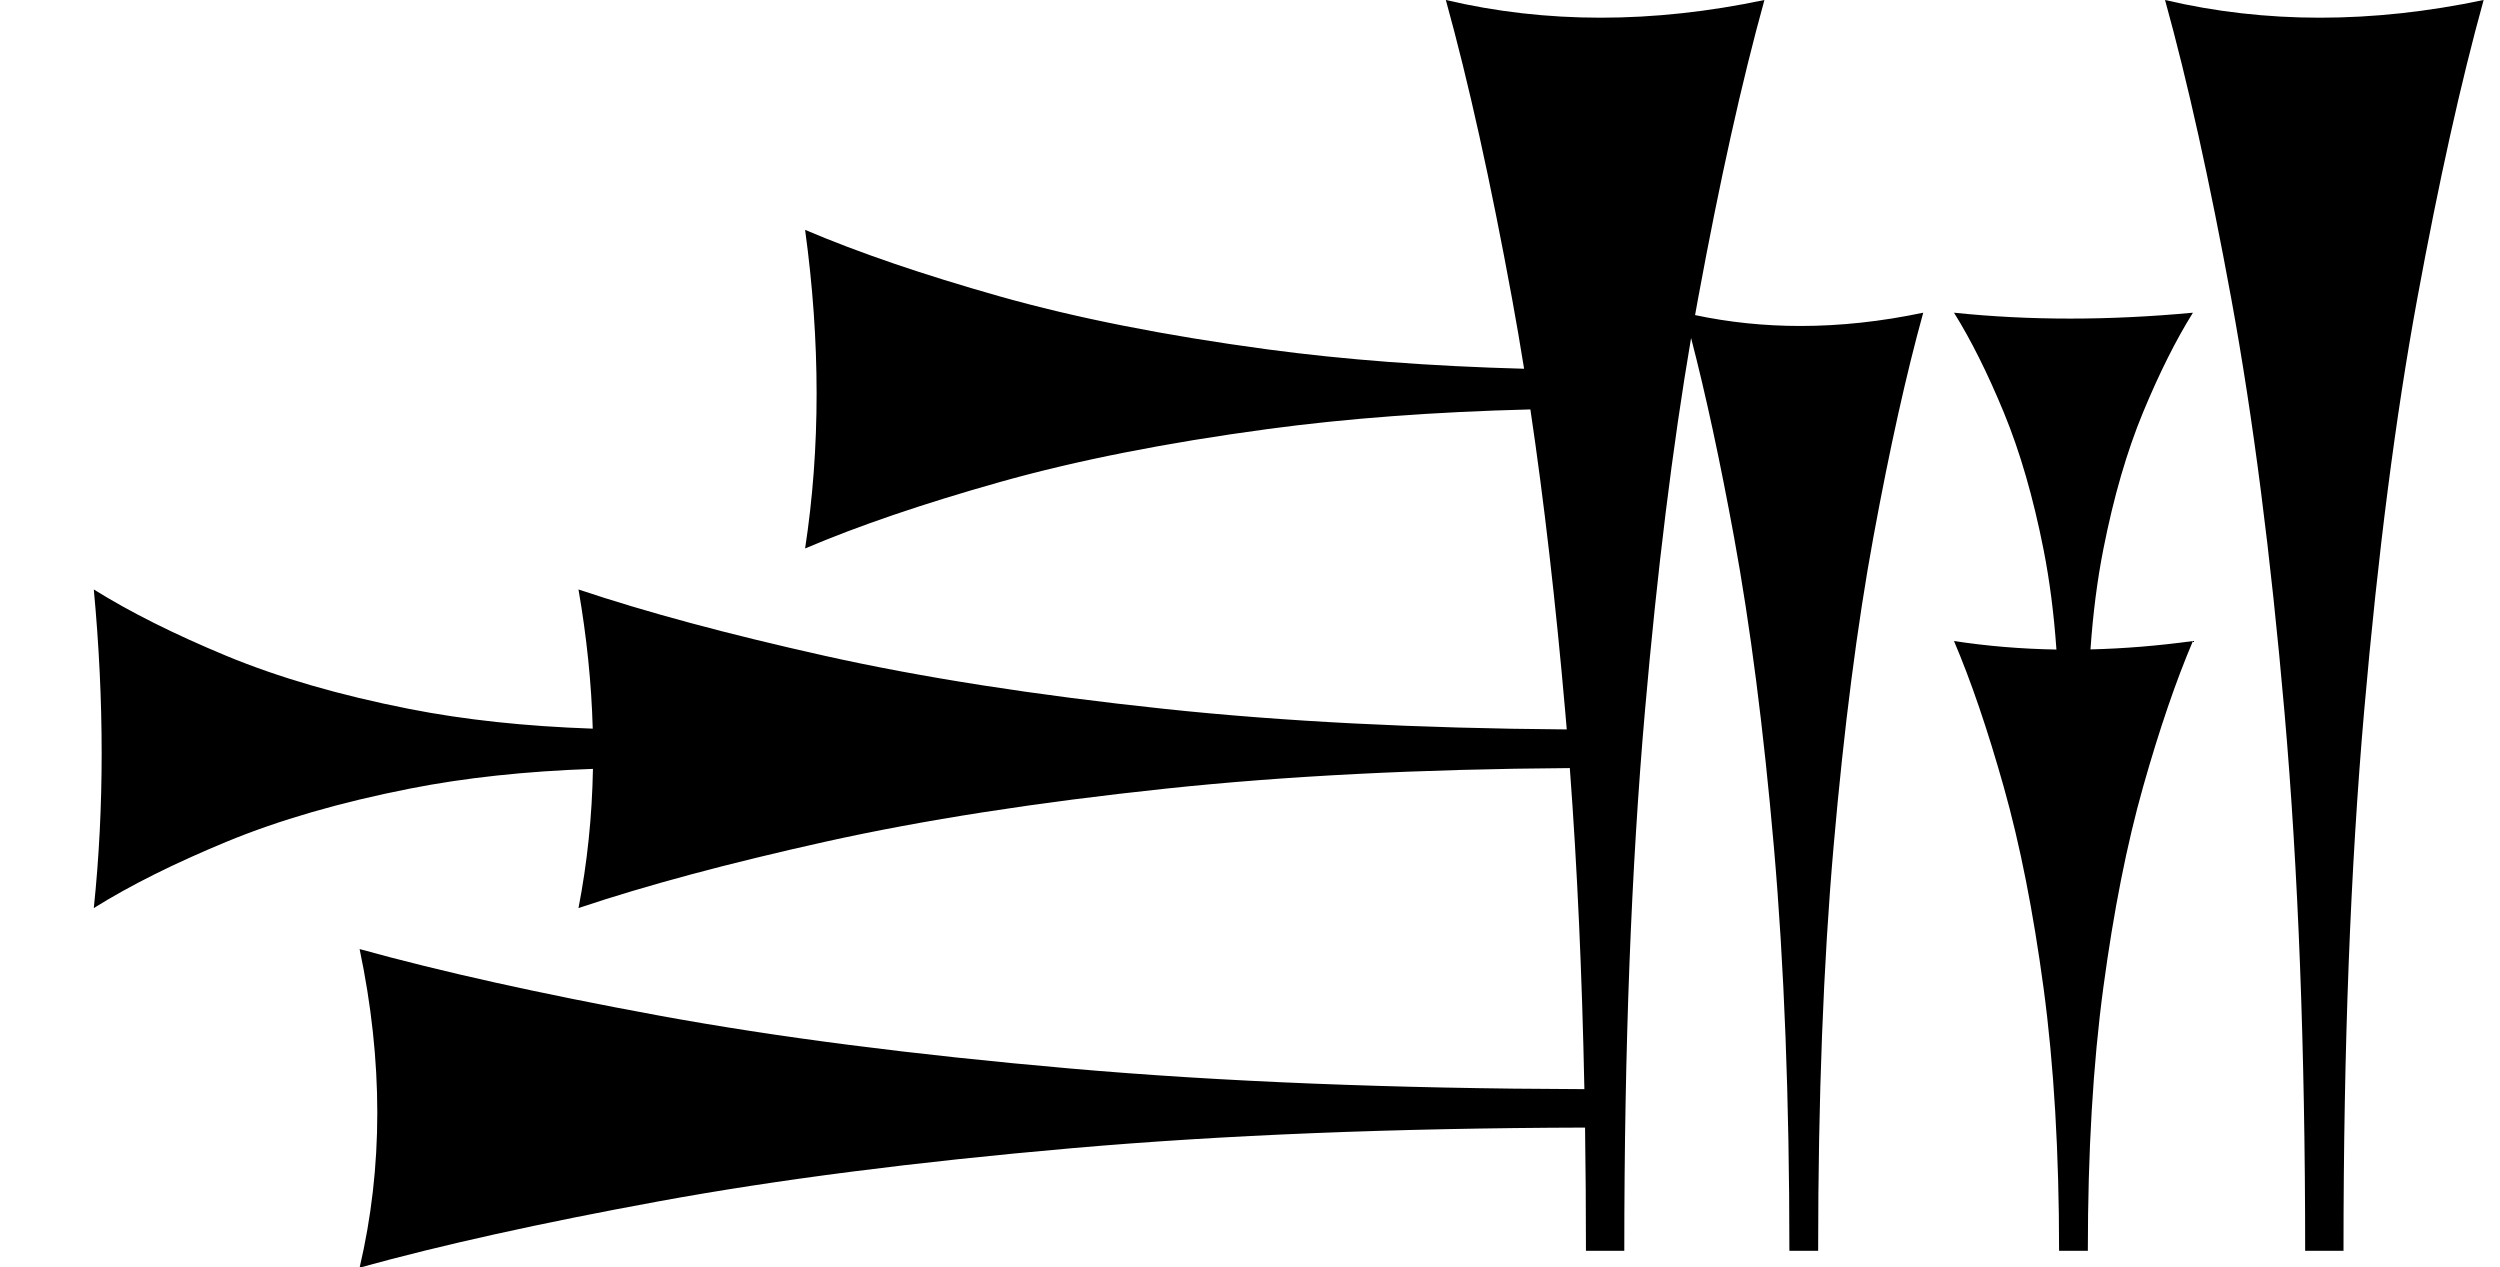
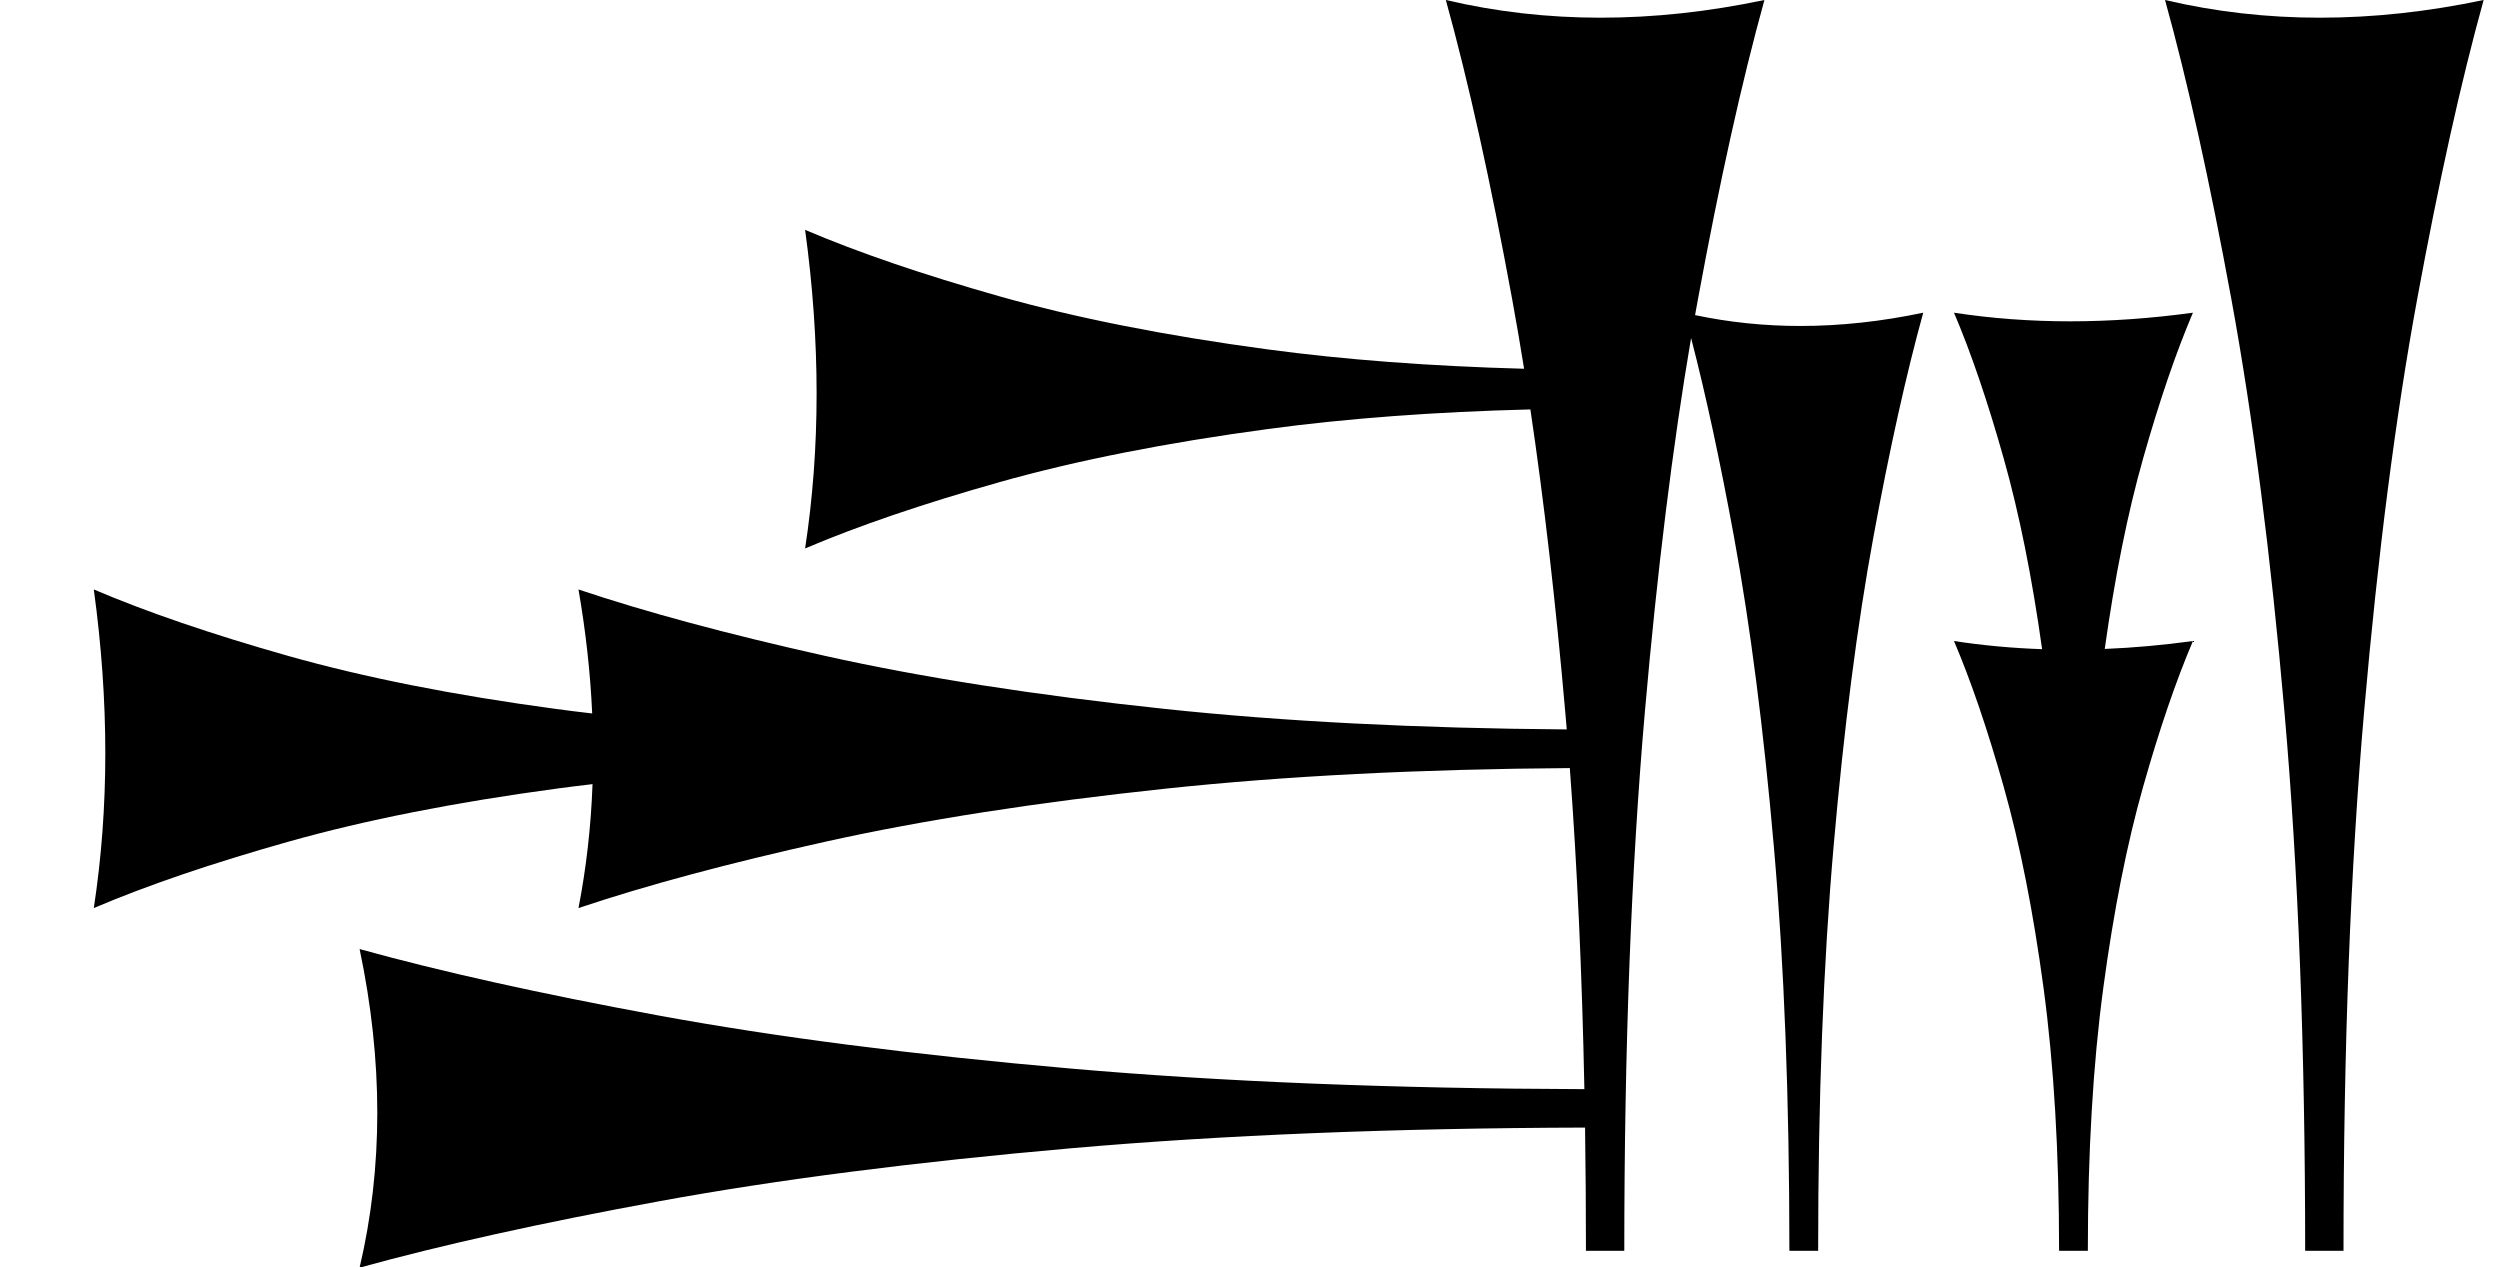
<svg xmlns="http://www.w3.org/2000/svg" version="1.1" viewBox="0 0 1599 810">
-   <path fill="currentColor" d="M1144.49 800c0 -96.699 -3.303 -182.782 -9.906 -258.255c-6.604 -75.472 -15.095 -141.509 -25.472 -198.112c-8.989 -49.028 -18.154 -91.51 -27.496 -127.443c-11.83 69.41 -21.666 148.919 -29.507 238.527 c-8.804 100.629 -13.208 215.724 -13.208 345.283h-24.527c0 -26.883 -0.191 -53.151 -0.574 -78.804c-122.366 0.354 -231.745 4.75 -328.142 13.185c-100.629 8.805 -188.679 20.126 -264.15 33.962 c-75.472 13.837 -139.309 27.988 -191.51 42.453c7.547 -32.076 11.321 -65.095 11.321 -99.057s-3.774 -68.868 -11.321 -104.717c52.201 14.464 115.88 28.615 191.038 42.453c75.157 13.836 163.05 25.157 263.679 33.962 c96.304 8.425 205.855 12.821 328.656 13.184c-1.477 -73.69 -4.583 -142.144 -9.318 -205.359c-95.882 0.663 -181.927 5.037 -258.135 13.119c-83.019 8.805 -155.66 20.126 -217.925 33.962c-62.264 13.837 -114.929 27.988 -157.995 42.453 c5.611 -28.908 8.694 -58.582 9.249 -89.022c-42.903 1.478 -81.92 5.681 -117.05 12.607c-44.654 8.805 -83.727 20.126 -117.217 33.962c-33.49 13.837 -61.818 27.988 -84.982 42.453c3.349 -32.076 5.023 -65.095 5.023 -99.057 s-1.675 -68.868 -5.023 -104.717c23.164 14.464 51.422 28.615 84.773 42.453c33.351 13.836 72.353 25.157 117.007 33.962c35.139 6.928 74.252 11.131 117.34 12.608c-0.809 -28.998 -3.849 -58.673 -9.12 -89.023 c43.066 14.464 95.601 28.615 157.606 42.453c62.005 13.836 134.516 25.157 217.535 33.962c75.724 8.03 161.376 12.4 256.957 13.106c-0.305 -3.646 -0.615 -7.274 -0.931 -10.884c-6.197 -70.83 -13.642 -135.429 -22.332 -193.795 c-61.372 1.555 -117.275 5.727 -167.711 12.516c-65.408 8.805 -122.641 20.126 -171.697 33.962c-49.057 13.837 -90.551 27.988 -124.481 42.453c4.905 -32.076 7.358 -65.095 7.358 -99.057s-2.453 -68.868 -7.358 -104.717 c33.931 14.464 75.322 28.615 124.175 42.453c48.852 13.836 105.982 25.157 171.391 33.962c49.403 6.649 104.171 10.789 164.303 12.417c-2.445 -15.235 -4.981 -30.017 -7.608 -44.345c-13.837 -75.472 -27.988 -139.309 -42.453 -191.51 c32.076 7.547 65.095 11.321 99.057 11.321s68.868 -3.774 104.717 -11.321c-14.464 52.201 -28.615 115.88 -42.453 191.038c-0.64 3.474 -1.273 6.975 -1.902 10.503c21.887 4.633 44.352 6.95 67.397 6.95 c25.472 0 51.651 -2.831 78.537 -8.491c-10.848 39.15 -21.461 86.91 -31.84 143.278c-10.377 56.368 -18.868 122.288 -25.472 197.759c-6.603 75.473 -9.905 161.793 -9.905 258.963h-18.395zM1316.99 800 c0 -62.855 -3.303 -118.809 -9.906 -167.866c-6.604 -49.056 -15.095 -91.981 -25.472 -128.772c-10.378 -36.793 -20.991 -67.913 -31.84 -93.361c21.288 3.255 43.129 5.07 65.524 5.445 c-1.602 -22.886 -4.34 -44.15 -8.213 -63.796c-6.604 -33.491 -15.095 -62.795 -25.472 -87.913c-10.378 -25.117 -20.991 -46.363 -31.84 -63.736c24.058 2.512 48.821 3.768 74.293 3.768s51.651 -1.256 78.537 -3.768 c-10.848 17.373 -21.461 38.566 -31.84 63.58c-10.377 25.013 -18.868 54.266 -25.472 87.755c-3.88 19.68 -6.62 41.022 -8.221 64.025c21.356 -0.518 43.201 -2.305 65.532 -5.36c-10.848 25.448 -21.461 56.492 -31.84 93.131 c-10.377 36.64 -18.868 79.487 -25.472 128.543c-6.603 49.057 -9.905 105.166 -9.905 168.326h-18.395zM1474.38 800c0 -128.932 -4.403 -243.71 -13.208 -344.34c-8.805 -100.629 -20.126 -188.679 -33.962 -264.15 c-13.837 -75.472 -27.988 -139.309 -42.453 -191.51c32.076 7.547 65.095 11.321 99.057 11.321s68.868 -3.774 104.717 -11.321c-14.464 52.201 -28.615 115.88 -42.453 191.038c-13.836 75.157 -25.157 163.05 -33.962 263.679 c-8.804 100.629 -13.208 215.724 -13.208 345.283h-24.527z" />
+   <path fill="currentColor" d="M1144.49 800c0 -96.699 -3.303 -182.782 -9.906 -258.255c-6.604 -75.472 -15.095 -141.509 -25.472 -198.112c-8.989 -49.028 -18.154 -91.51 -27.496 -127.443c-11.83 69.41 -21.666 148.919 -29.507 238.527 c-8.804 100.629 -13.208 215.724 -13.208 345.283h-24.527c0 -26.883 -0.191 -53.151 -0.574 -78.804c-122.366 0.354 -231.745 4.75 -328.142 13.185c-100.629 8.805 -188.679 20.126 -264.15 33.962 c-75.472 13.837 -139.309 27.988 -191.51 42.453c7.547 -32.076 11.321 -65.095 11.321 -99.057s-3.774 -68.868 -11.321 -104.717c52.201 14.464 115.88 28.615 191.038 42.453c75.157 13.836 163.05 25.157 263.679 33.962 c96.304 8.425 205.855 12.821 328.656 13.184c-1.477 -73.69 -4.583 -142.144 -9.318 -205.359c-95.882 0.663 -181.927 5.037 -258.135 13.119c-83.019 8.805 -155.66 20.126 -217.925 33.962c-62.264 13.837 -114.929 27.988 -157.995 42.453 c5.011 -25.811 8.005 -52.231 8.983 -79.264c-7.722 0.893 -15.323 1.842 -22.805 2.849c-65.408 8.805 -122.641 20.126 -171.697 33.962c-49.057 13.837 -90.551 27.988 -124.481 42.453c4.905 -32.076 7.358 -65.095 7.358 -99.057 s-2.453 -68.868 -7.358 -104.717c33.931 14.464 75.322 28.615 124.175 42.453c48.852 13.836 105.982 25.157 171.391 33.962c7.606 1.023 15.341 1.988 23.201 2.893c-1.16 -25.901 -4.082 -52.338 -8.767 -79.308 c43.066 14.464 95.601 28.615 157.606 42.453c62.005 13.836 134.516 25.157 217.535 33.962c75.724 8.03 161.376 12.4 256.957 13.106c-0.305 -3.646 -0.615 -7.274 -0.931 -10.884c-6.197 -70.83 -13.642 -135.429 -22.332 -193.795 c-61.372 1.555 -117.275 5.727 -167.711 12.516c-65.408 8.805 -122.641 20.126 -171.697 33.962c-49.057 13.837 -90.551 27.988 -124.481 42.453c4.905 -32.076 7.358 -65.095 7.358 -99.057s-2.453 -68.868 -7.358 -104.717 c33.931 14.464 75.322 28.615 124.175 42.453c48.852 13.836 105.982 25.157 171.391 33.962c49.403 6.649 104.171 10.789 164.303 12.417c-2.445 -15.235 -4.981 -30.017 -7.608 -44.345c-13.837 -75.472 -27.988 -139.309 -42.453 -191.51 c32.076 7.547 65.095 11.321 99.057 11.321s68.868 -3.774 104.717 -11.321c-14.464 52.201 -28.615 115.88 -42.453 191.038c-0.64 3.474 -1.273 6.975 -1.902 10.503c21.887 4.633 44.352 6.95 67.397 6.95 c25.472 0 51.651 -2.831 78.537 -8.491c-10.848 39.15 -21.461 86.91 -31.84 143.278c-10.377 56.368 -18.868 122.288 -25.472 197.759c-6.603 75.473 -9.905 161.793 -9.905 258.963h-18.395zM1316.99 800 c0 -62.855 -3.303 -118.809 -9.906 -167.866c-6.604 -49.056 -15.095 -91.981 -25.472 -128.772c-10.378 -36.793 -20.991 -67.913 -31.84 -93.361c18.375 2.81 37.162 4.547 56.361 5.211c-6.461 -46.182 -14.636 -86.799 -24.521 -121.85 c-10.378 -36.793 -20.991 -67.913 -31.84 -93.361c24.058 3.679 48.821 5.519 74.293 5.519s51.651 -1.84 78.537 -5.519c-10.848 25.448 -21.461 56.492 -31.84 93.131c-9.908 34.984 -18.097 75.628 -24.565 121.932 c18.443 -0.753 37.245 -2.44 56.405 -5.062c-10.848 25.448 -21.461 56.492 -31.84 93.131c-10.377 36.64 -18.868 79.487 -25.472 128.543c-6.603 49.057 -9.905 105.166 -9.905 168.326h-18.395zM1474.38 800 c0 -128.932 -4.403 -243.71 -13.208 -344.34c-8.805 -100.629 -20.126 -188.679 -33.962 -264.15c-13.837 -75.472 -27.988 -139.309 -42.453 -191.51c32.076 7.547 65.095 11.321 99.057 11.321s68.868 -3.774 104.717 -11.321 c-14.464 52.201 -28.615 115.88 -42.453 191.038c-13.836 75.157 -25.157 163.05 -33.962 263.679c-8.804 100.629 -13.208 215.724 -13.208 345.283h-24.527z" />
</svg>
